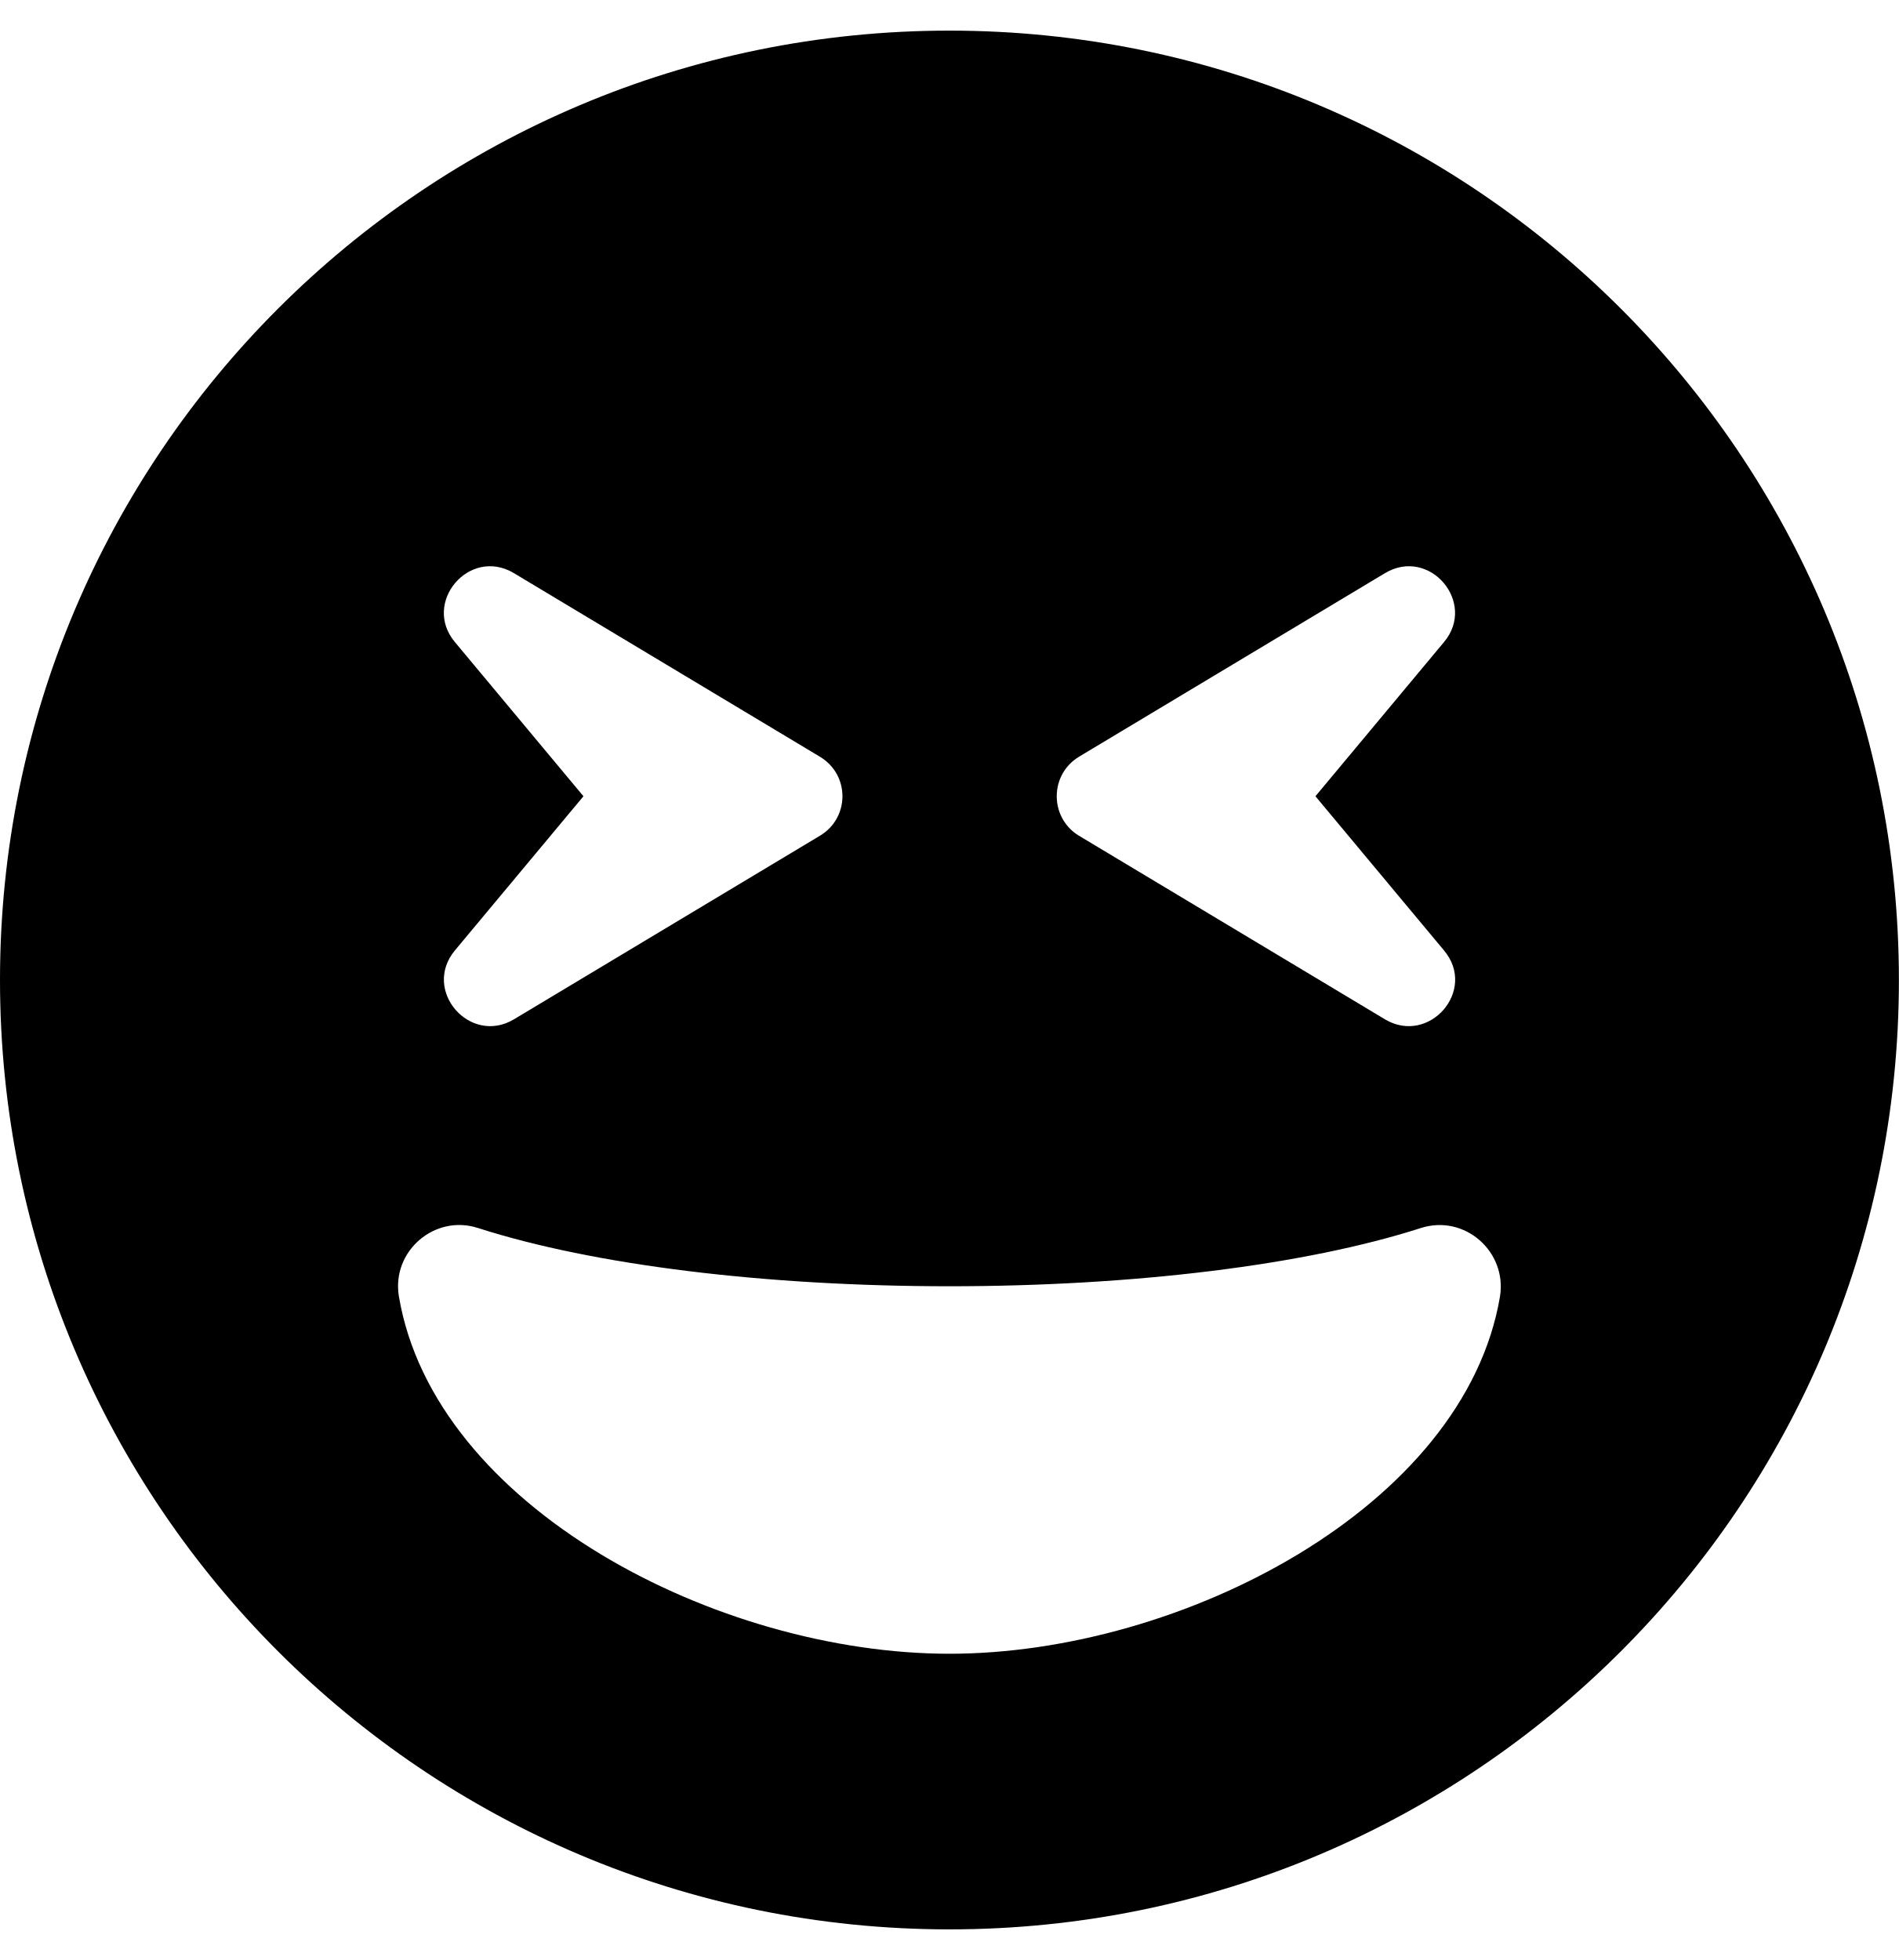
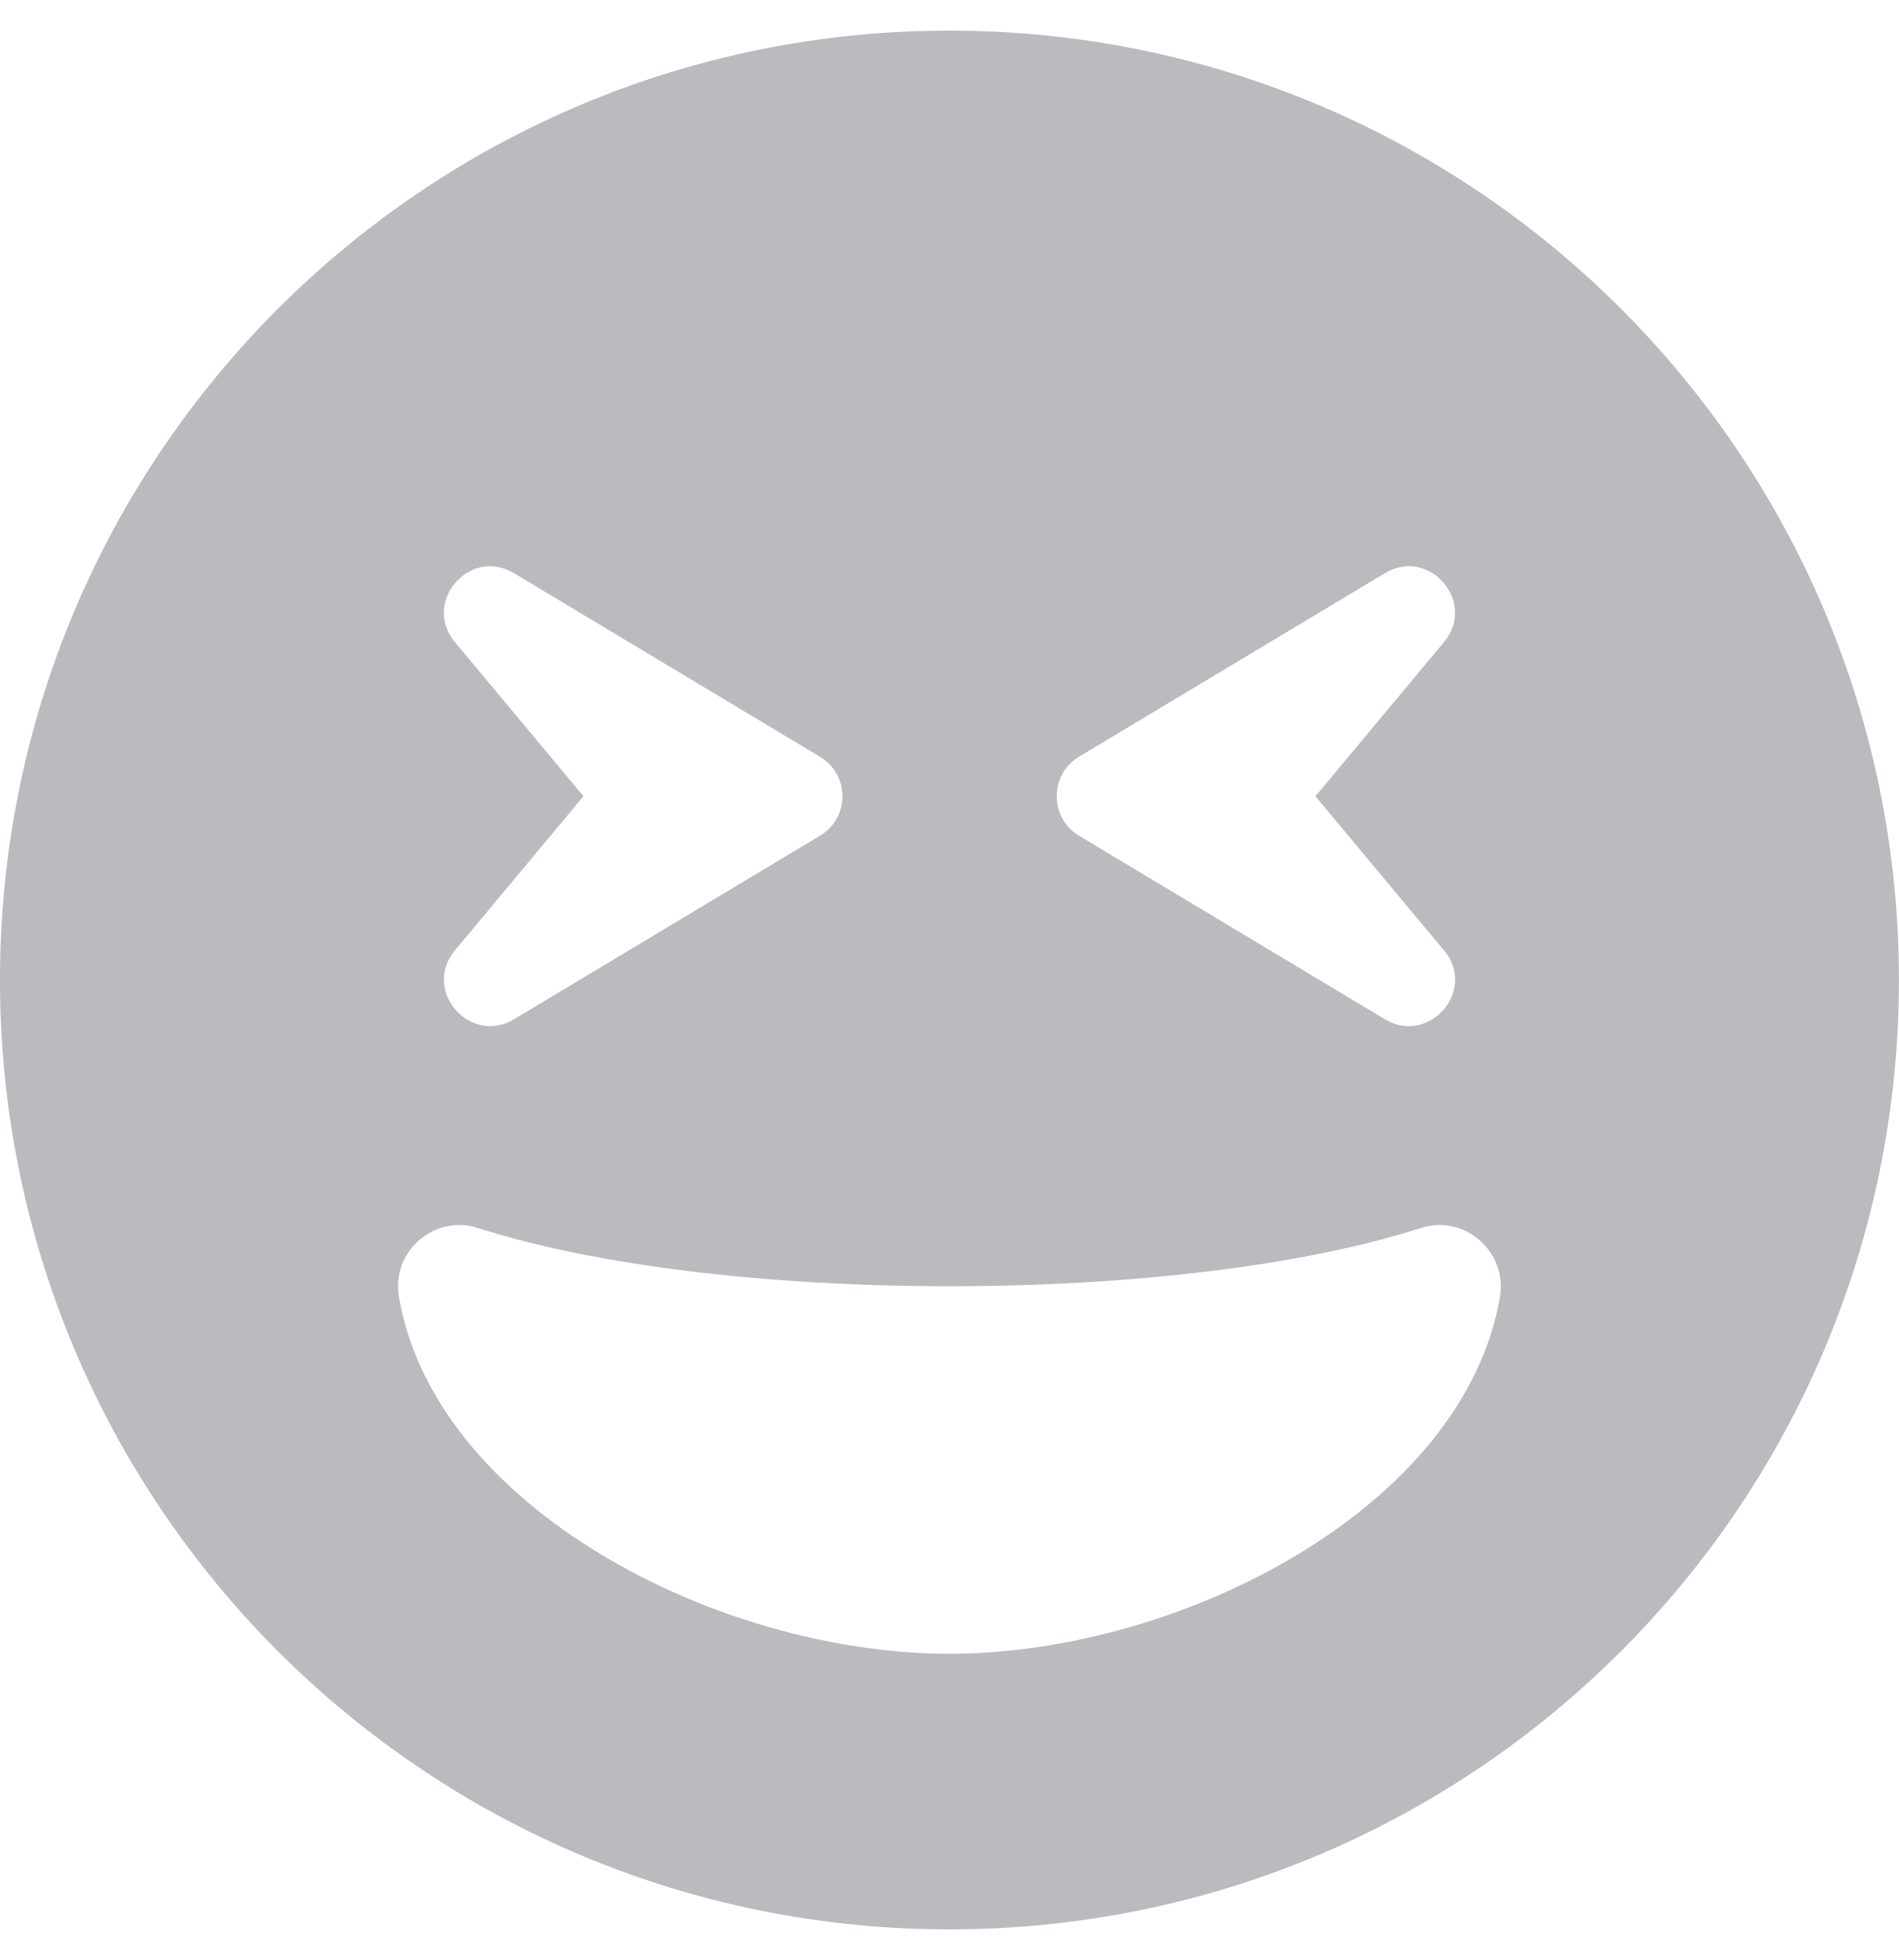
- <svg xmlns="http://www.w3.org/2000/svg" aria-hidden="true" focusable="false" data-prefix="fas" data-icon="grin-squint" class="svg-inline--fa fa-grin-squint fa-w-16" role="img" viewBox="0 0 496 512">
-   <path fill="currentColor" d="M248 8C111 8 0 119 0 256s111 248 248 248 248-111 248-248S385 8 248 8zm33.8 189.7l80-48c11.6-6.9 24 7.7 15.4 18L343.6 208l33.6 40.3c8.7 10.4-3.9 24.8-15.4 18l-80-48c-7.7-4.7-7.7-15.9 0-20.6zm-163-30c-8.6-10.3 3.8-24.9 15.4-18l80 48c7.8 4.7 7.8 15.9 0 20.6l-80 48c-11.5 6.8-24-7.6-15.4-18l33.6-40.3-33.6-40.3zM248 432c-60.6 0-134.5-38.3-143.8-93.3-2-11.9 9.4-21.6 20.7-17.9C155.1 330.5 200 336 248 336s92.9-5.5 123.1-15.2c11.5-3.7 22.6 6.2 20.7 17.9-9.3 55-83.2 93.3-143.8 93.3z" />
+ <svg xmlns="http://www.w3.org/2000/svg" width="119.04pt" height="122.88pt" viewBox="0 0 119.04 122.88">
+   <defs />
+   <path id="shape0" transform="matrix(0.24 0 0 0.24 0 1.92)" fill="#b9bbbe" stroke-opacity="0" stroke="#000000" stroke-width="0" stroke-linecap="square" stroke-linejoin="bevel" d="M248 0C111 0 0 111 0 248C0 385 111 496 248 496C385 496 496 385 496 248C496 111 385 0 248 0ZM281.8 189.7L361.8 141.7C373.4 134.8 385.8 149.4 377.2 159.7L343.6 200L377.2 240.3C385.9 250.7 373.3 265.1 361.8 258.3L281.8 210.3C274.1 205.6 274.1 194.4 281.8 189.7ZM118.8 159.7C110.2 149.4 122.6 134.8 134.2 141.7L214.2 189.7C222 194.4 222 205.6 214.2 210.3L134.2 258.3C122.7 265.1 110.2 250.7 118.8 240.3L152.4 200ZM248 424C187.4 424 113.5 385.7 104.2 330.7C102.2 318.8 113.6 309.1 124.9 312.8C155.1 322.5 200 328 248 328C296 328 340.9 322.5 371.1 312.8C382.6 309.1 393.7 319 391.8 330.7C382.5 385.7 308.6 424 248 424Z" />
</svg>
